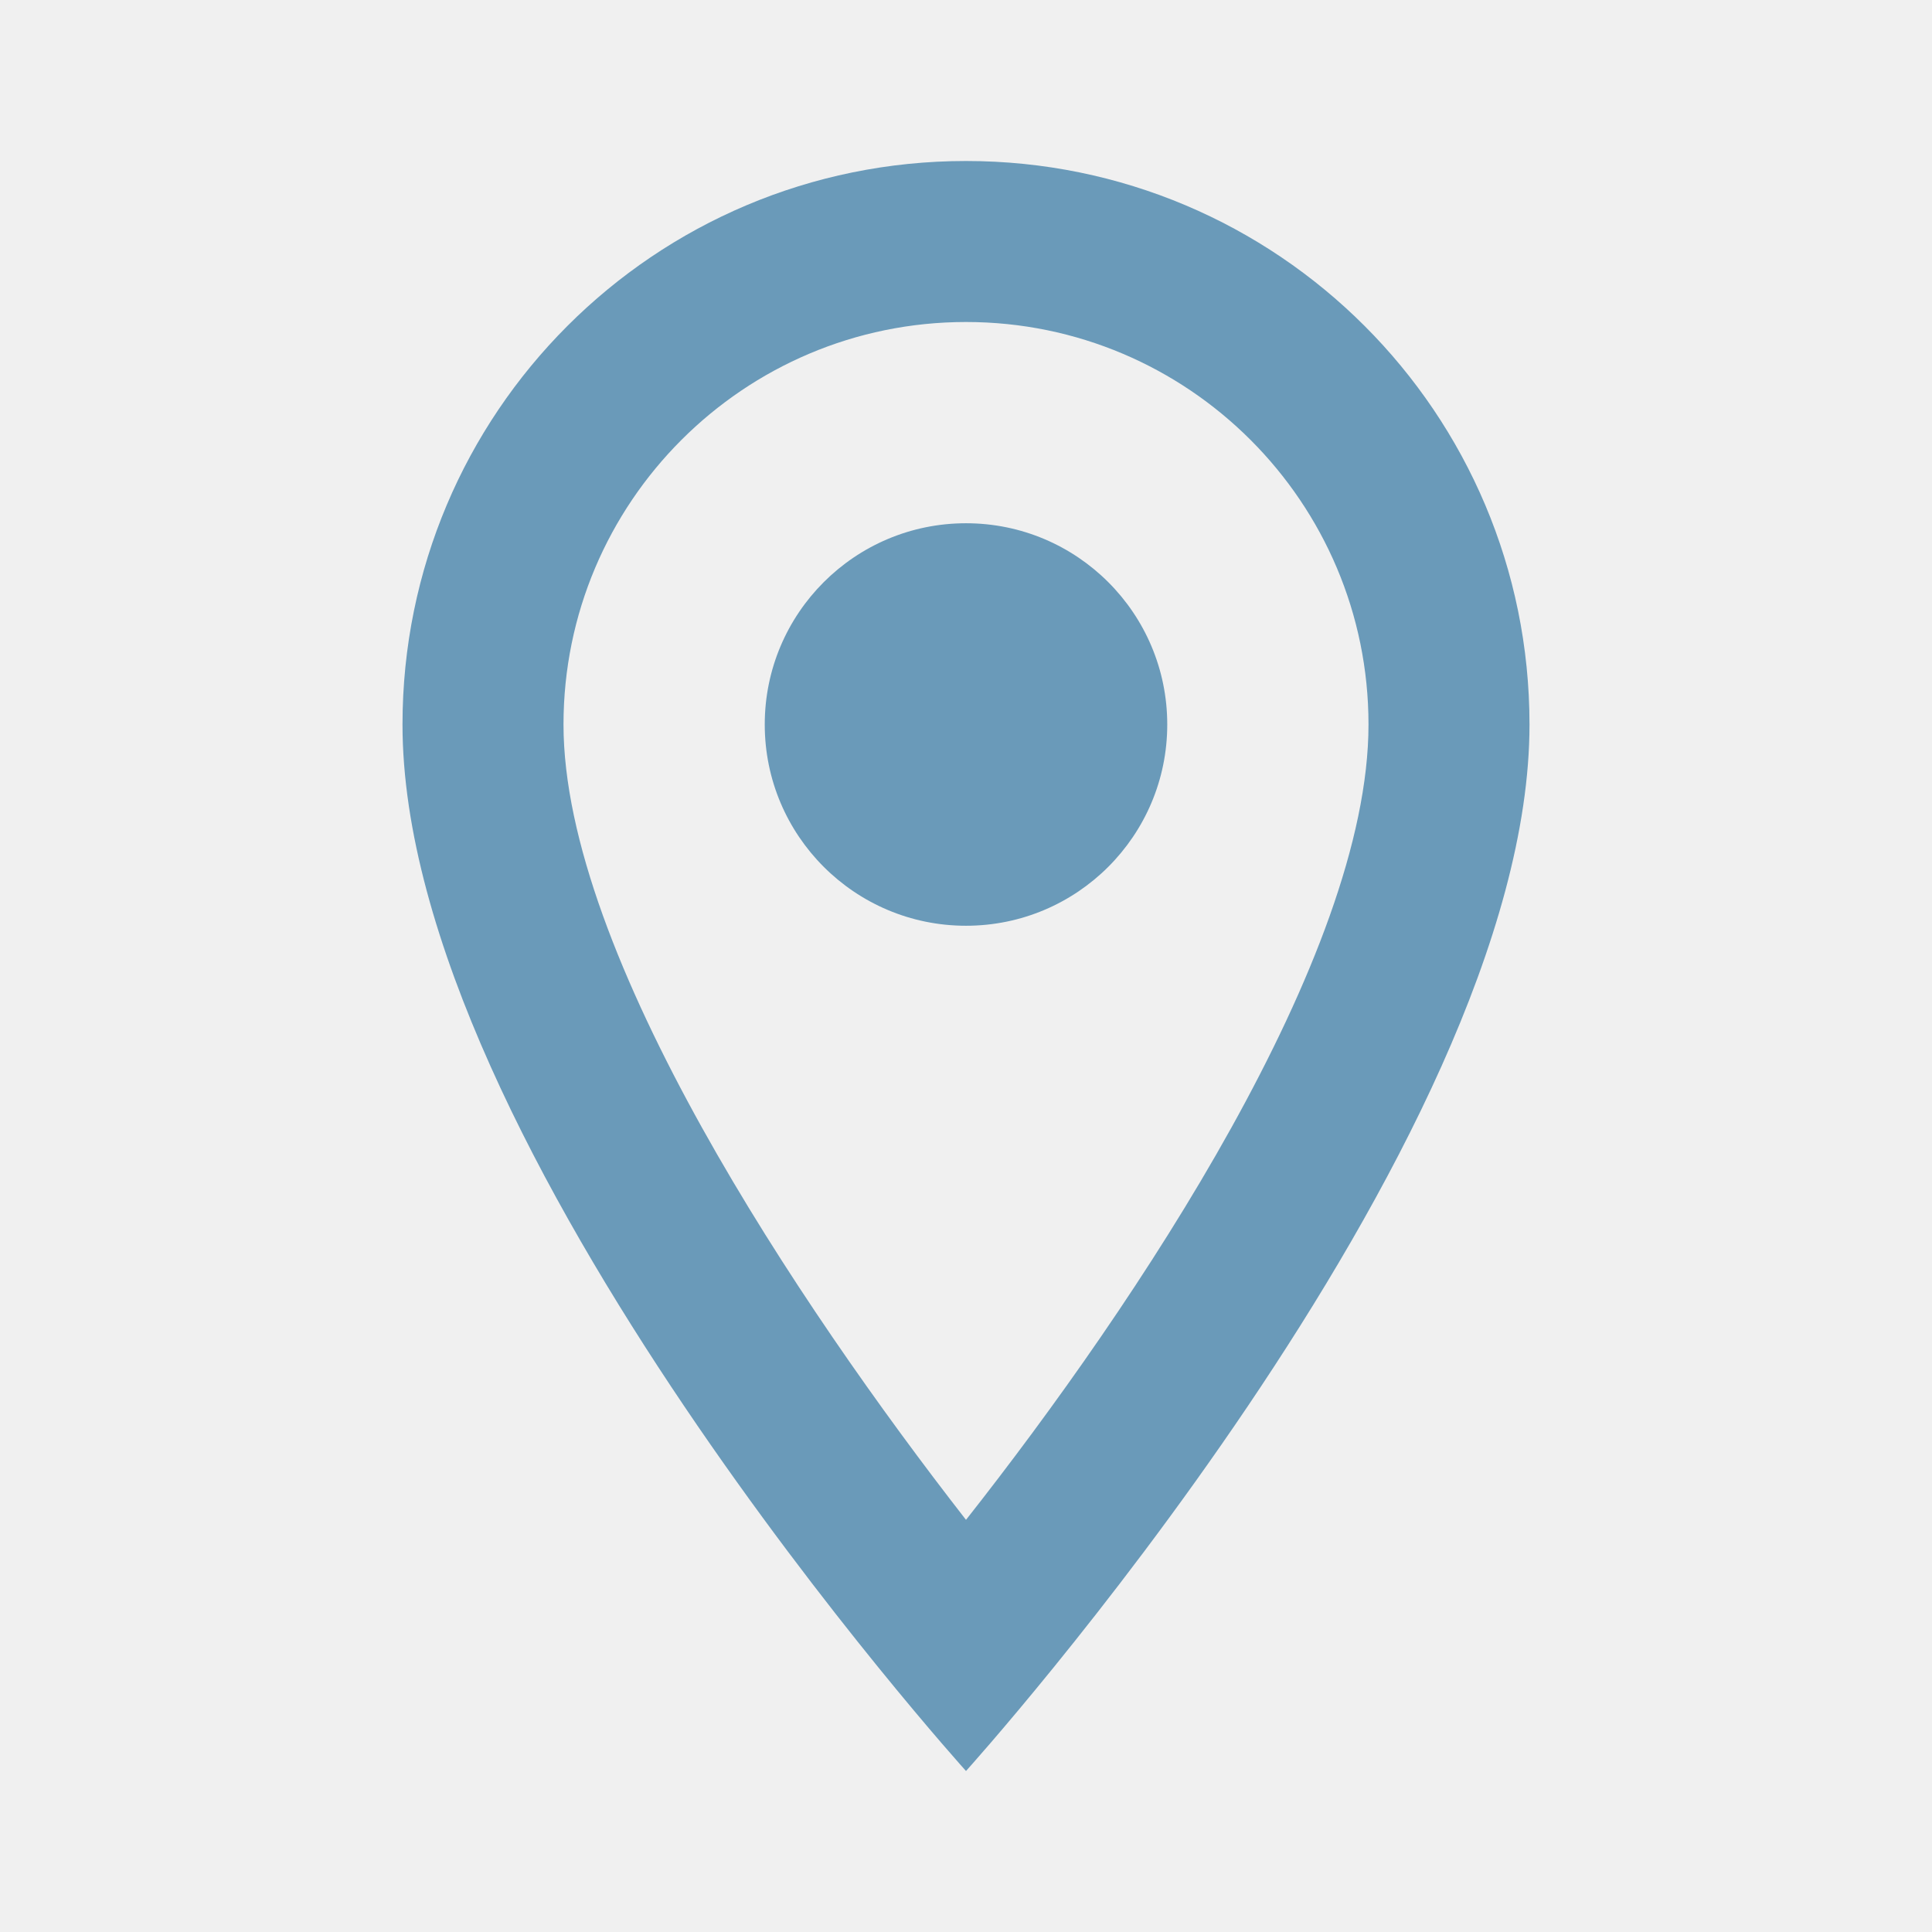
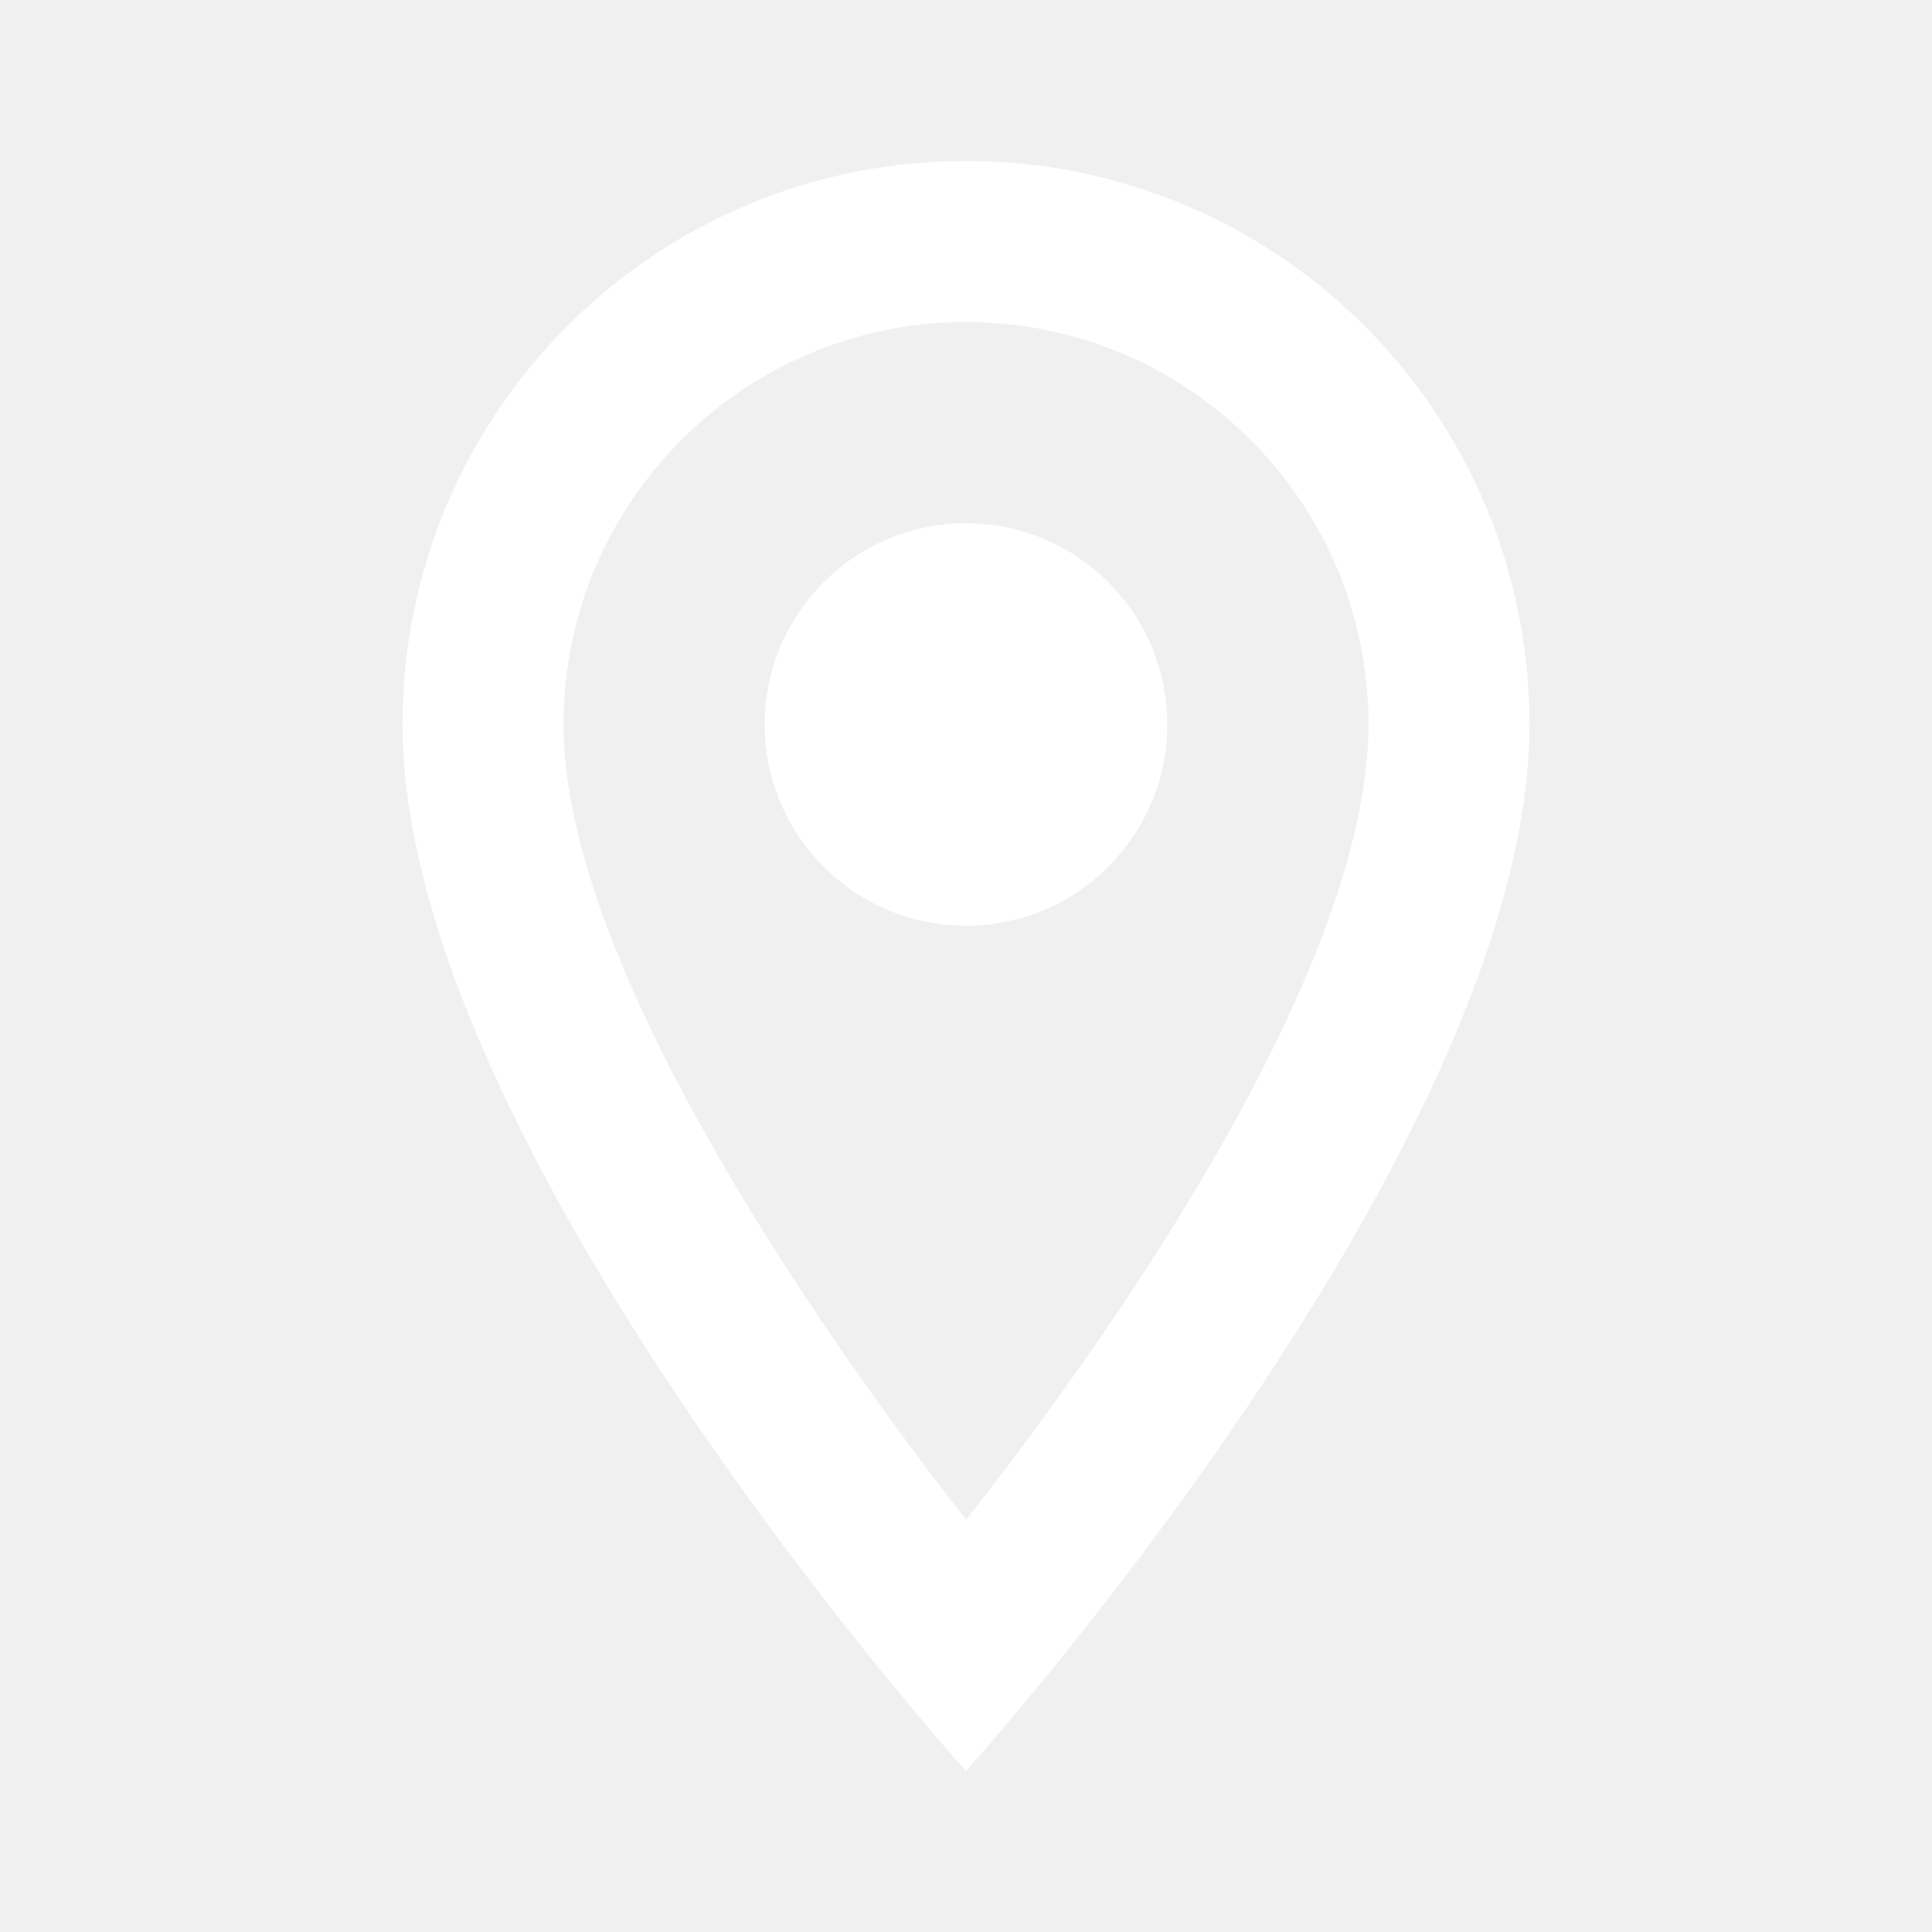
- <svg xmlns="http://www.w3.org/2000/svg" fill="#6a9ab9" width="24" height="24" viewBox="0 0 24 24">
+ <svg xmlns="http://www.w3.org/2000/svg" fill="#fff" width="24" height="24" viewBox="0 0 24 24">
  <path fill="none" d="M0 0h24v24H0V0z" />
  <path d="M12 2C8.13 2 5 5.13 5 9c0 5.25 7 13 7 13s7-7.75 7-13c0-3.87-3.13-7-7-7zM7 9c0-2.76 2.24-5 5-5s5 2.24 5 5c0 2.88-2.88 7.19-5 9.88C9.92 16.21 7 11.85 7 9z" />
  <circle cx="12" cy="9" r="2.5" />
</svg>
